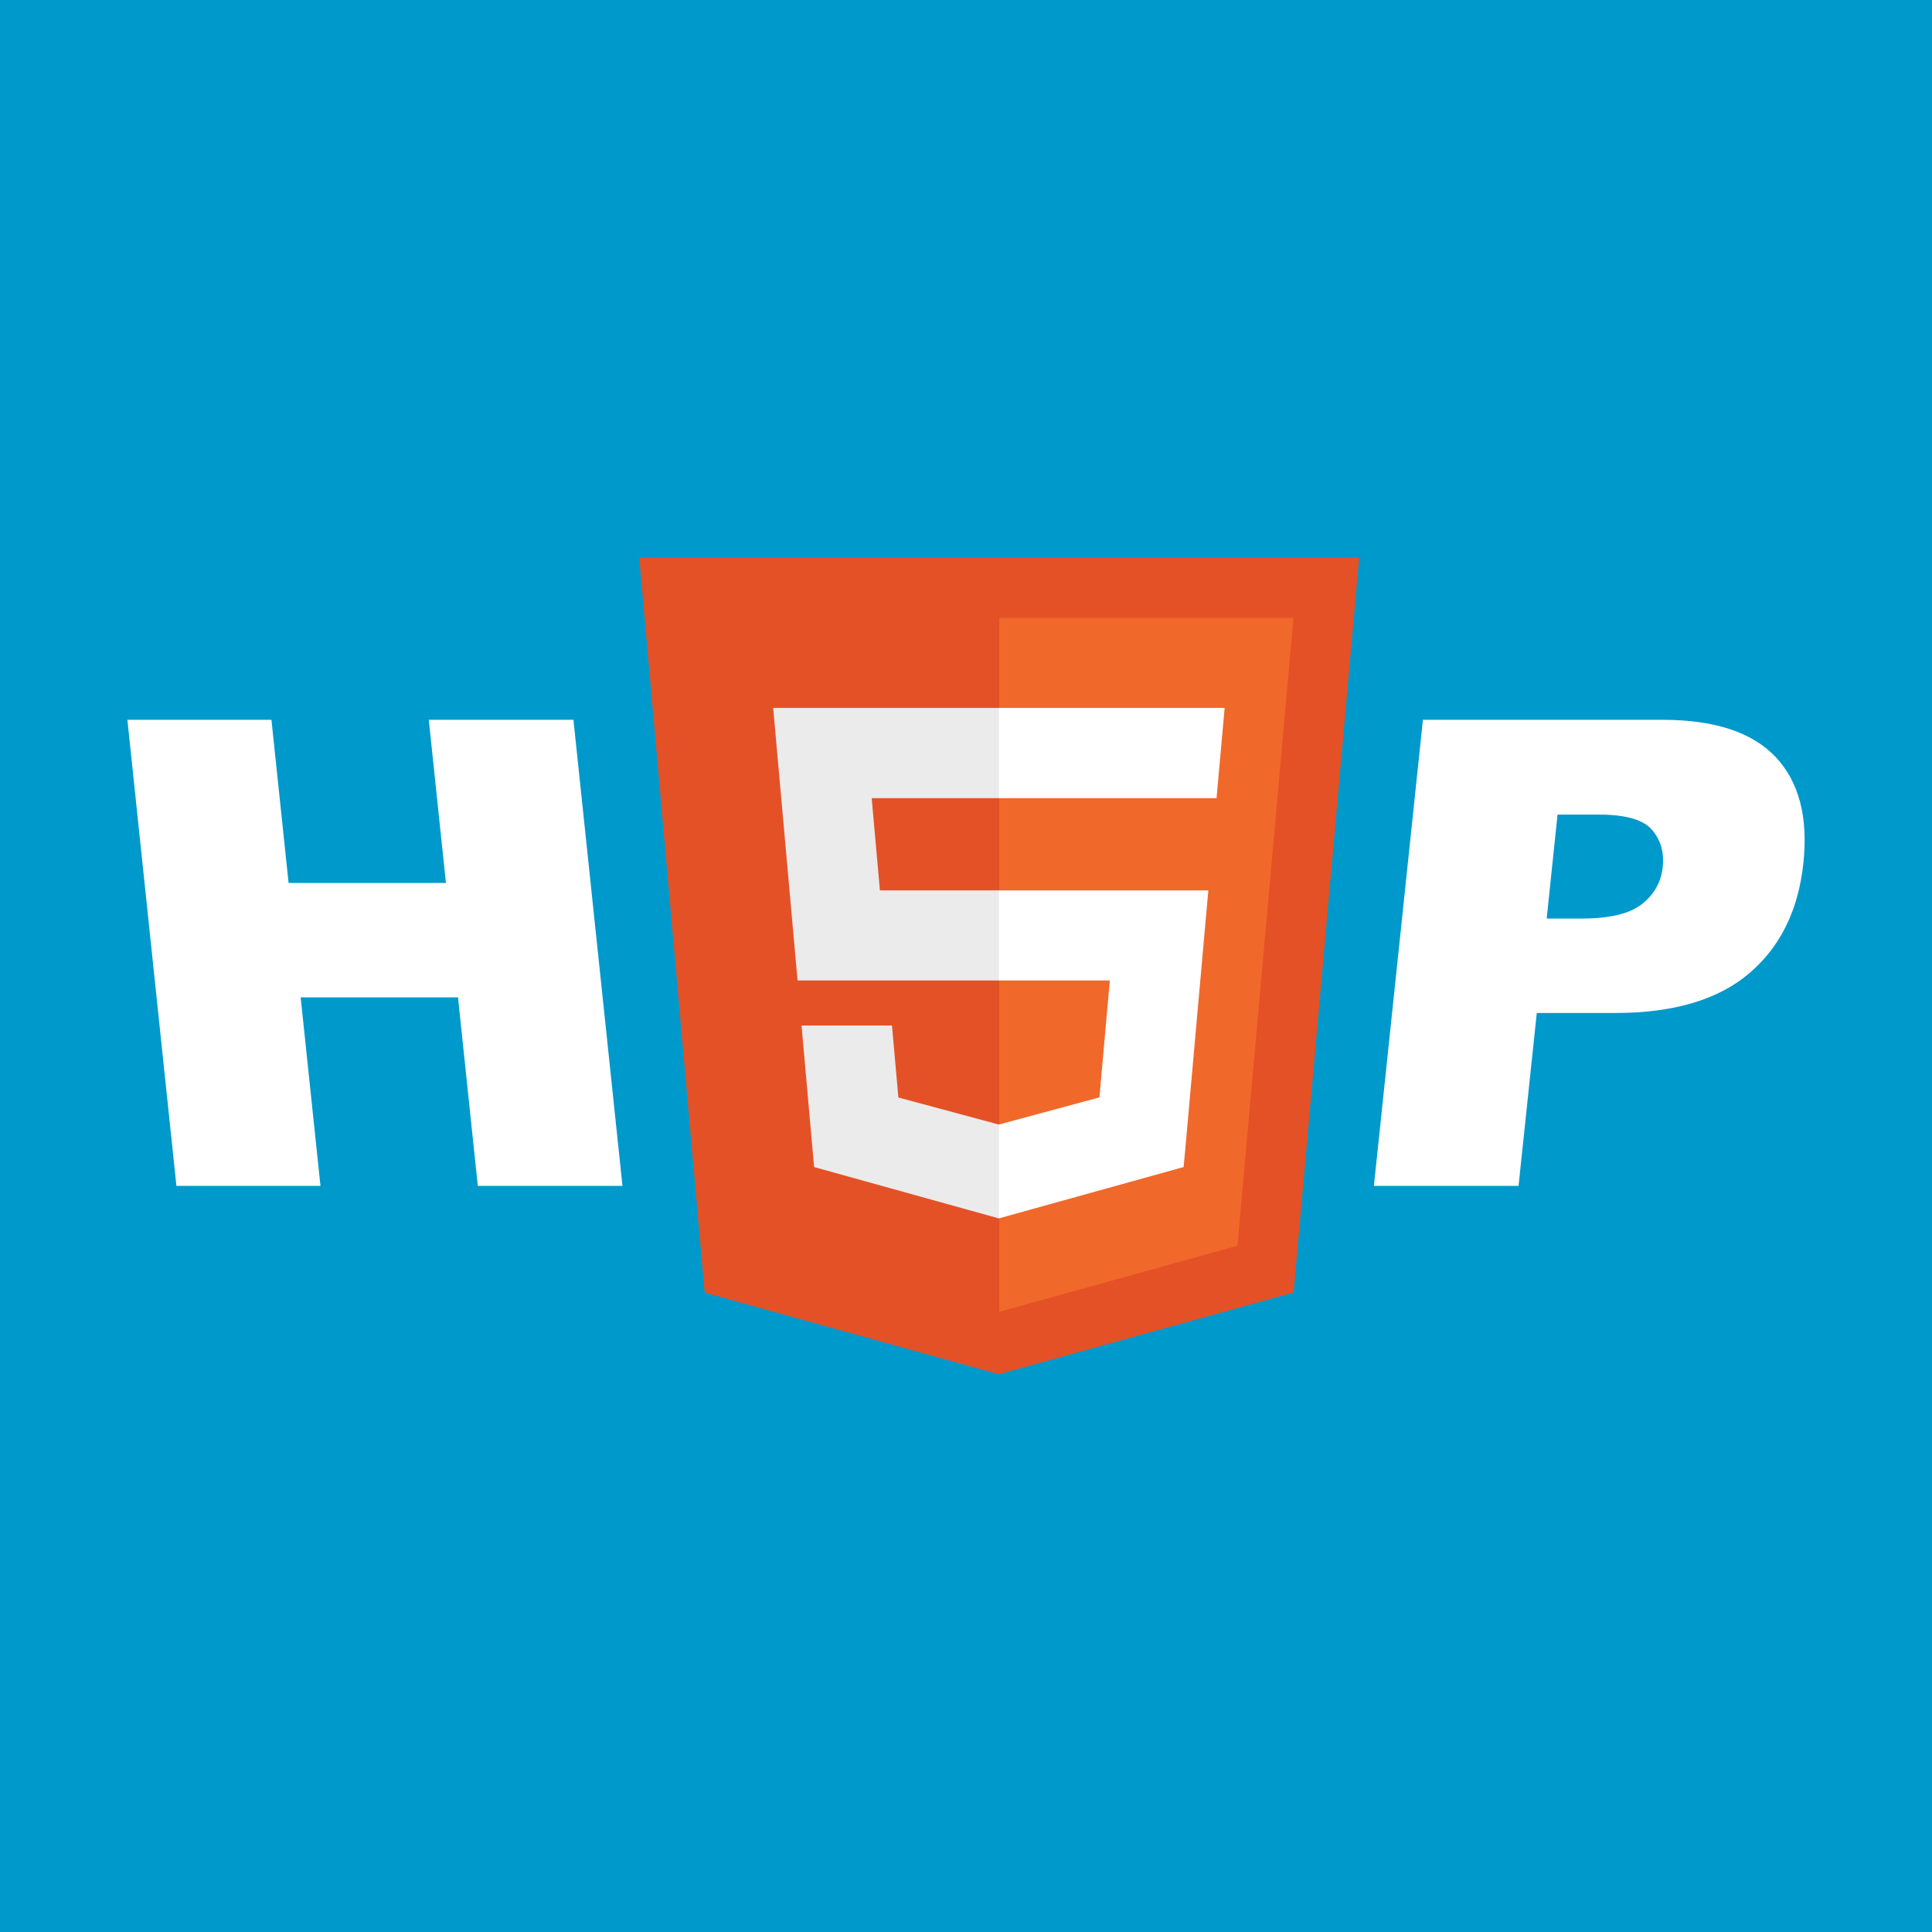
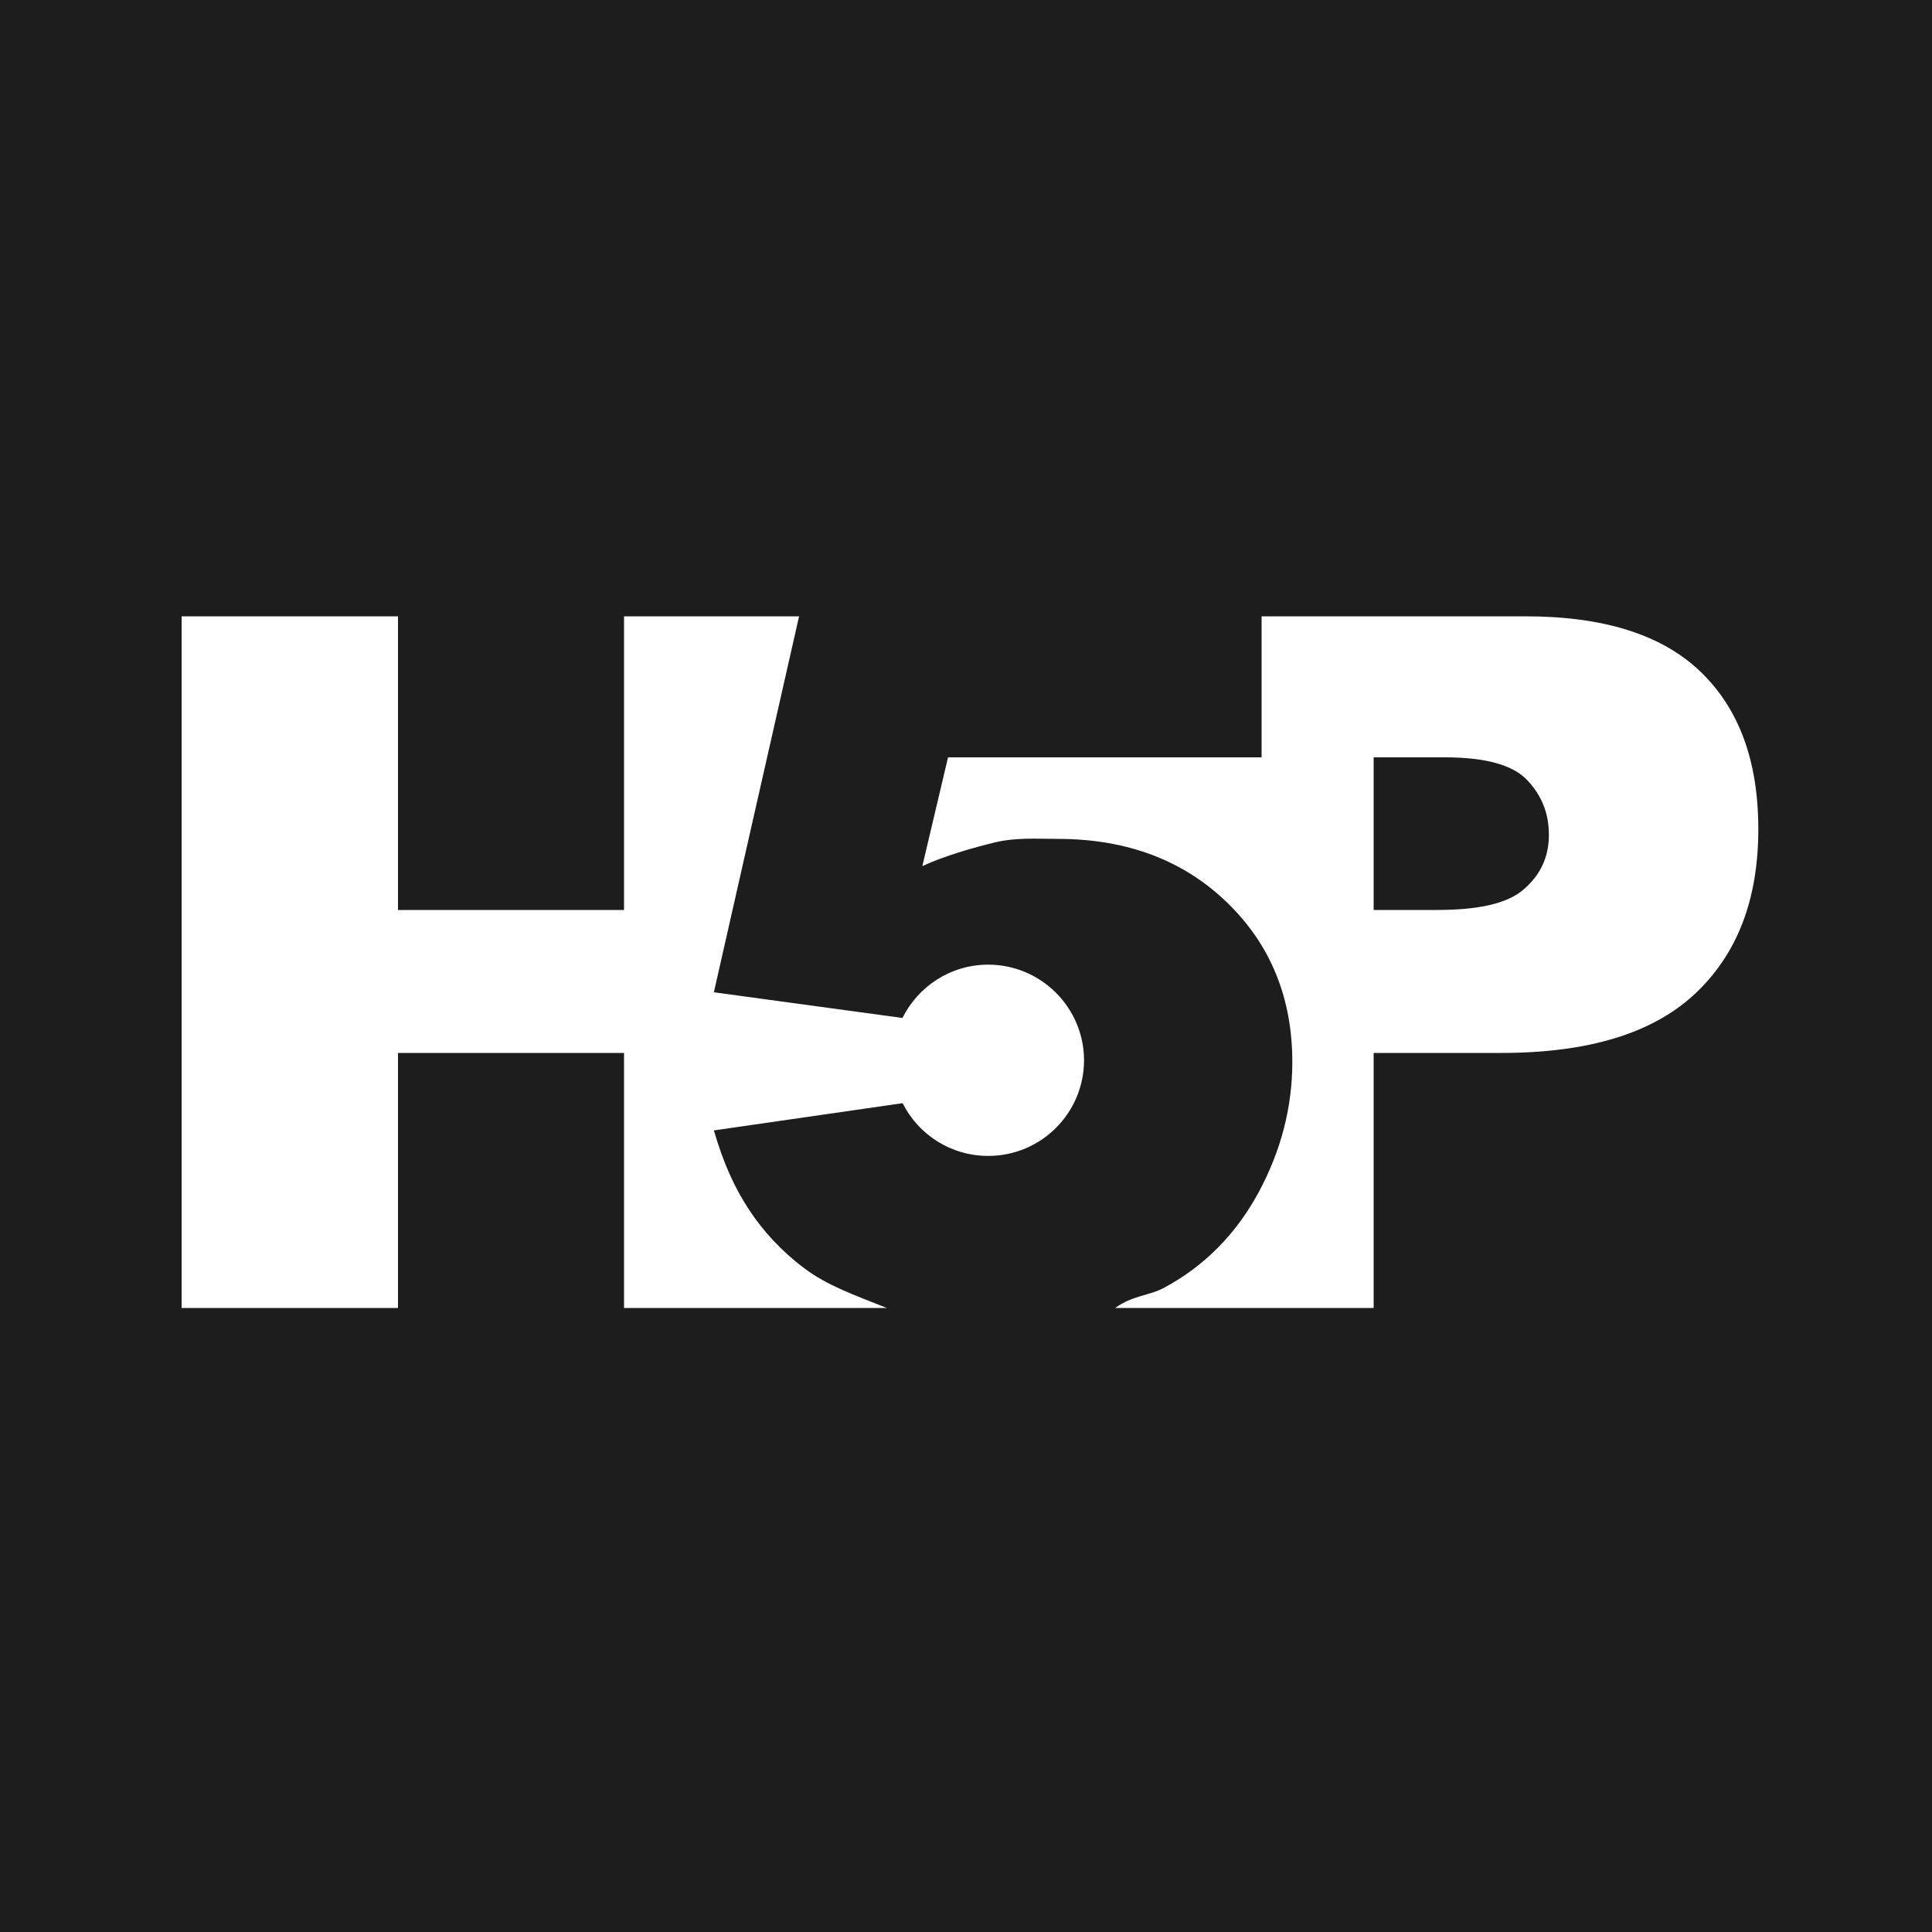
- <svg xmlns="http://www.w3.org/2000/svg" version="1.1" id="Layer_1" x="0px" y="0px" width="16px" height="16px" viewBox="0 0 16 16" enable-background="new 0 0 16 16" xml:space="preserve">
-   <rect fill="#0099CC" width="16" height="16" />
+ <svg xmlns="http://www.w3.org/2000/svg" version="1.1" id="Layer_1" x="0px" y="0px" viewBox="0 0 1000 1000" style="enable-background:new 0 0 1000 1000;" xml:space="preserve">
+   <style type="text/css">
+ 	.st0{fill:#1D1D1D;}
+ 	.st1{fill:#FFFFFF;}
+ </style>
  <g>
-     <path fill="#FFFFFF" d="M1.055,5.961h1.193L2.39,7.312h1.303L3.551,5.961h1.198l0.406,3.86H3.957L3.793,8.26H2.49l0.164,1.561   H1.461L1.055,5.961z" />
-     <path fill="#FFFFFF" d="M11.784,5.961h1.983c0.432,0,0.744,0.103,0.938,0.308c0.193,0.205,0.27,0.498,0.23,0.877   c-0.041,0.39-0.19,0.694-0.448,0.914C14.23,8.279,13.86,8.389,13.38,8.389h-0.653l-0.151,1.432h-1.198L11.784,5.961z M12.809,7.607   h0.292c0.23,0,0.396-0.04,0.497-0.12c0.101-0.08,0.159-0.182,0.172-0.307c0.013-0.121-0.017-0.224-0.089-0.308   c-0.072-0.084-0.219-0.126-0.442-0.126h-0.34L12.809,7.607z" />
+     <rect class="st0" width="1000" height="1000" />
    <g>
-       <polygon fill="#E45126" points="5.836,10.705 5.294,4.619 11.256,4.619 10.713,10.704 8.271,11.381   " />
-       <polygon fill="#F1682B" points="8.275,10.864 10.248,10.317 10.712,5.117 8.275,5.117   " />
-       <polygon fill="#EBEBEB" points="8.275,7.374 7.287,7.374 7.219,6.61 8.275,6.61 8.275,5.863 8.272,5.863 6.403,5.863 6.421,6.063     6.605,8.12 8.275,8.12   " />
-       <polygon fill="#EBEBEB" points="8.275,9.312 8.272,9.313 7.44,9.089 7.387,8.493 6.983,8.493 6.638,8.493 6.742,9.665     8.271,10.09 8.275,10.089   " />
-       <polygon fill="#FFFFFF" points="8.272,7.374 8.272,8.12 9.191,8.12 9.105,9.088 8.272,9.313 8.272,10.09 9.802,9.665 9.814,9.539     9.989,7.574 10.007,7.374 9.806,7.374   " />
-       <polygon fill="#FFFFFF" points="8.272,5.863 8.272,6.327 8.272,6.608 8.272,6.61 10.073,6.61 10.073,6.61 10.075,6.61     10.09,6.442 10.124,6.063 10.142,5.863   " />
+       <path class="st1" d="M880,347.5c-20.1-19.2-50.3-28.5-90.6-28.5H682h-29v73H490.7l-13.3,56.3c11.1-5.2,26.8-9.7,37.7-12.3    c10.9-2.6,21.7-1.8,32.3-1.8c36.1,0,65.3,11.2,87.8,33c22.5,21.8,33.7,49.4,33.7,82.5c0,23.3-5.8,45.7-17.3,67.2    c-11.6,21.5-28,38.4-49.2,49.7c-7.6,4.1-16,3.8-25.2,10.4H682h29V545h66.1c44.9,0,78.3-10.1,100.2-30.6    c21.9-20.5,32.8-48.8,32.8-85.2C910.1,393.8,900.1,366.7,880,347.5z M788.6,460.4c-8.7,7.5-23.8,10.6-45.3,10.6H711v-79h36.8    c20.8,0,35,3.8,42.6,11.7c7.5,7.9,11.3,17.1,11.3,28.4C801.7,443.7,797.3,452.9,788.6,460.4z" />
+       <path class="st1" d="M511.5,499.3c-19.5,0-36.3,11.3-44.4,27.6l-97.6-13.3L413.6,319h-58.3H323v152H206V319H94v358h112V545h117    v132h32.3H459c-16.6-6.6-30.8-11.6-42.5-20.4c-11.9-8.9-21.5-19.3-28.9-30.6c-7.4-11.3-13.2-24-18.1-40.9l97.7-14.1    c8.1,16.2,24.9,27.3,44.3,27.3c27.4,0,49.6-22.2,49.6-49.6C561,521.5,538.8,499.3,511.5,499.3z" />
    </g>
  </g>
</svg>
